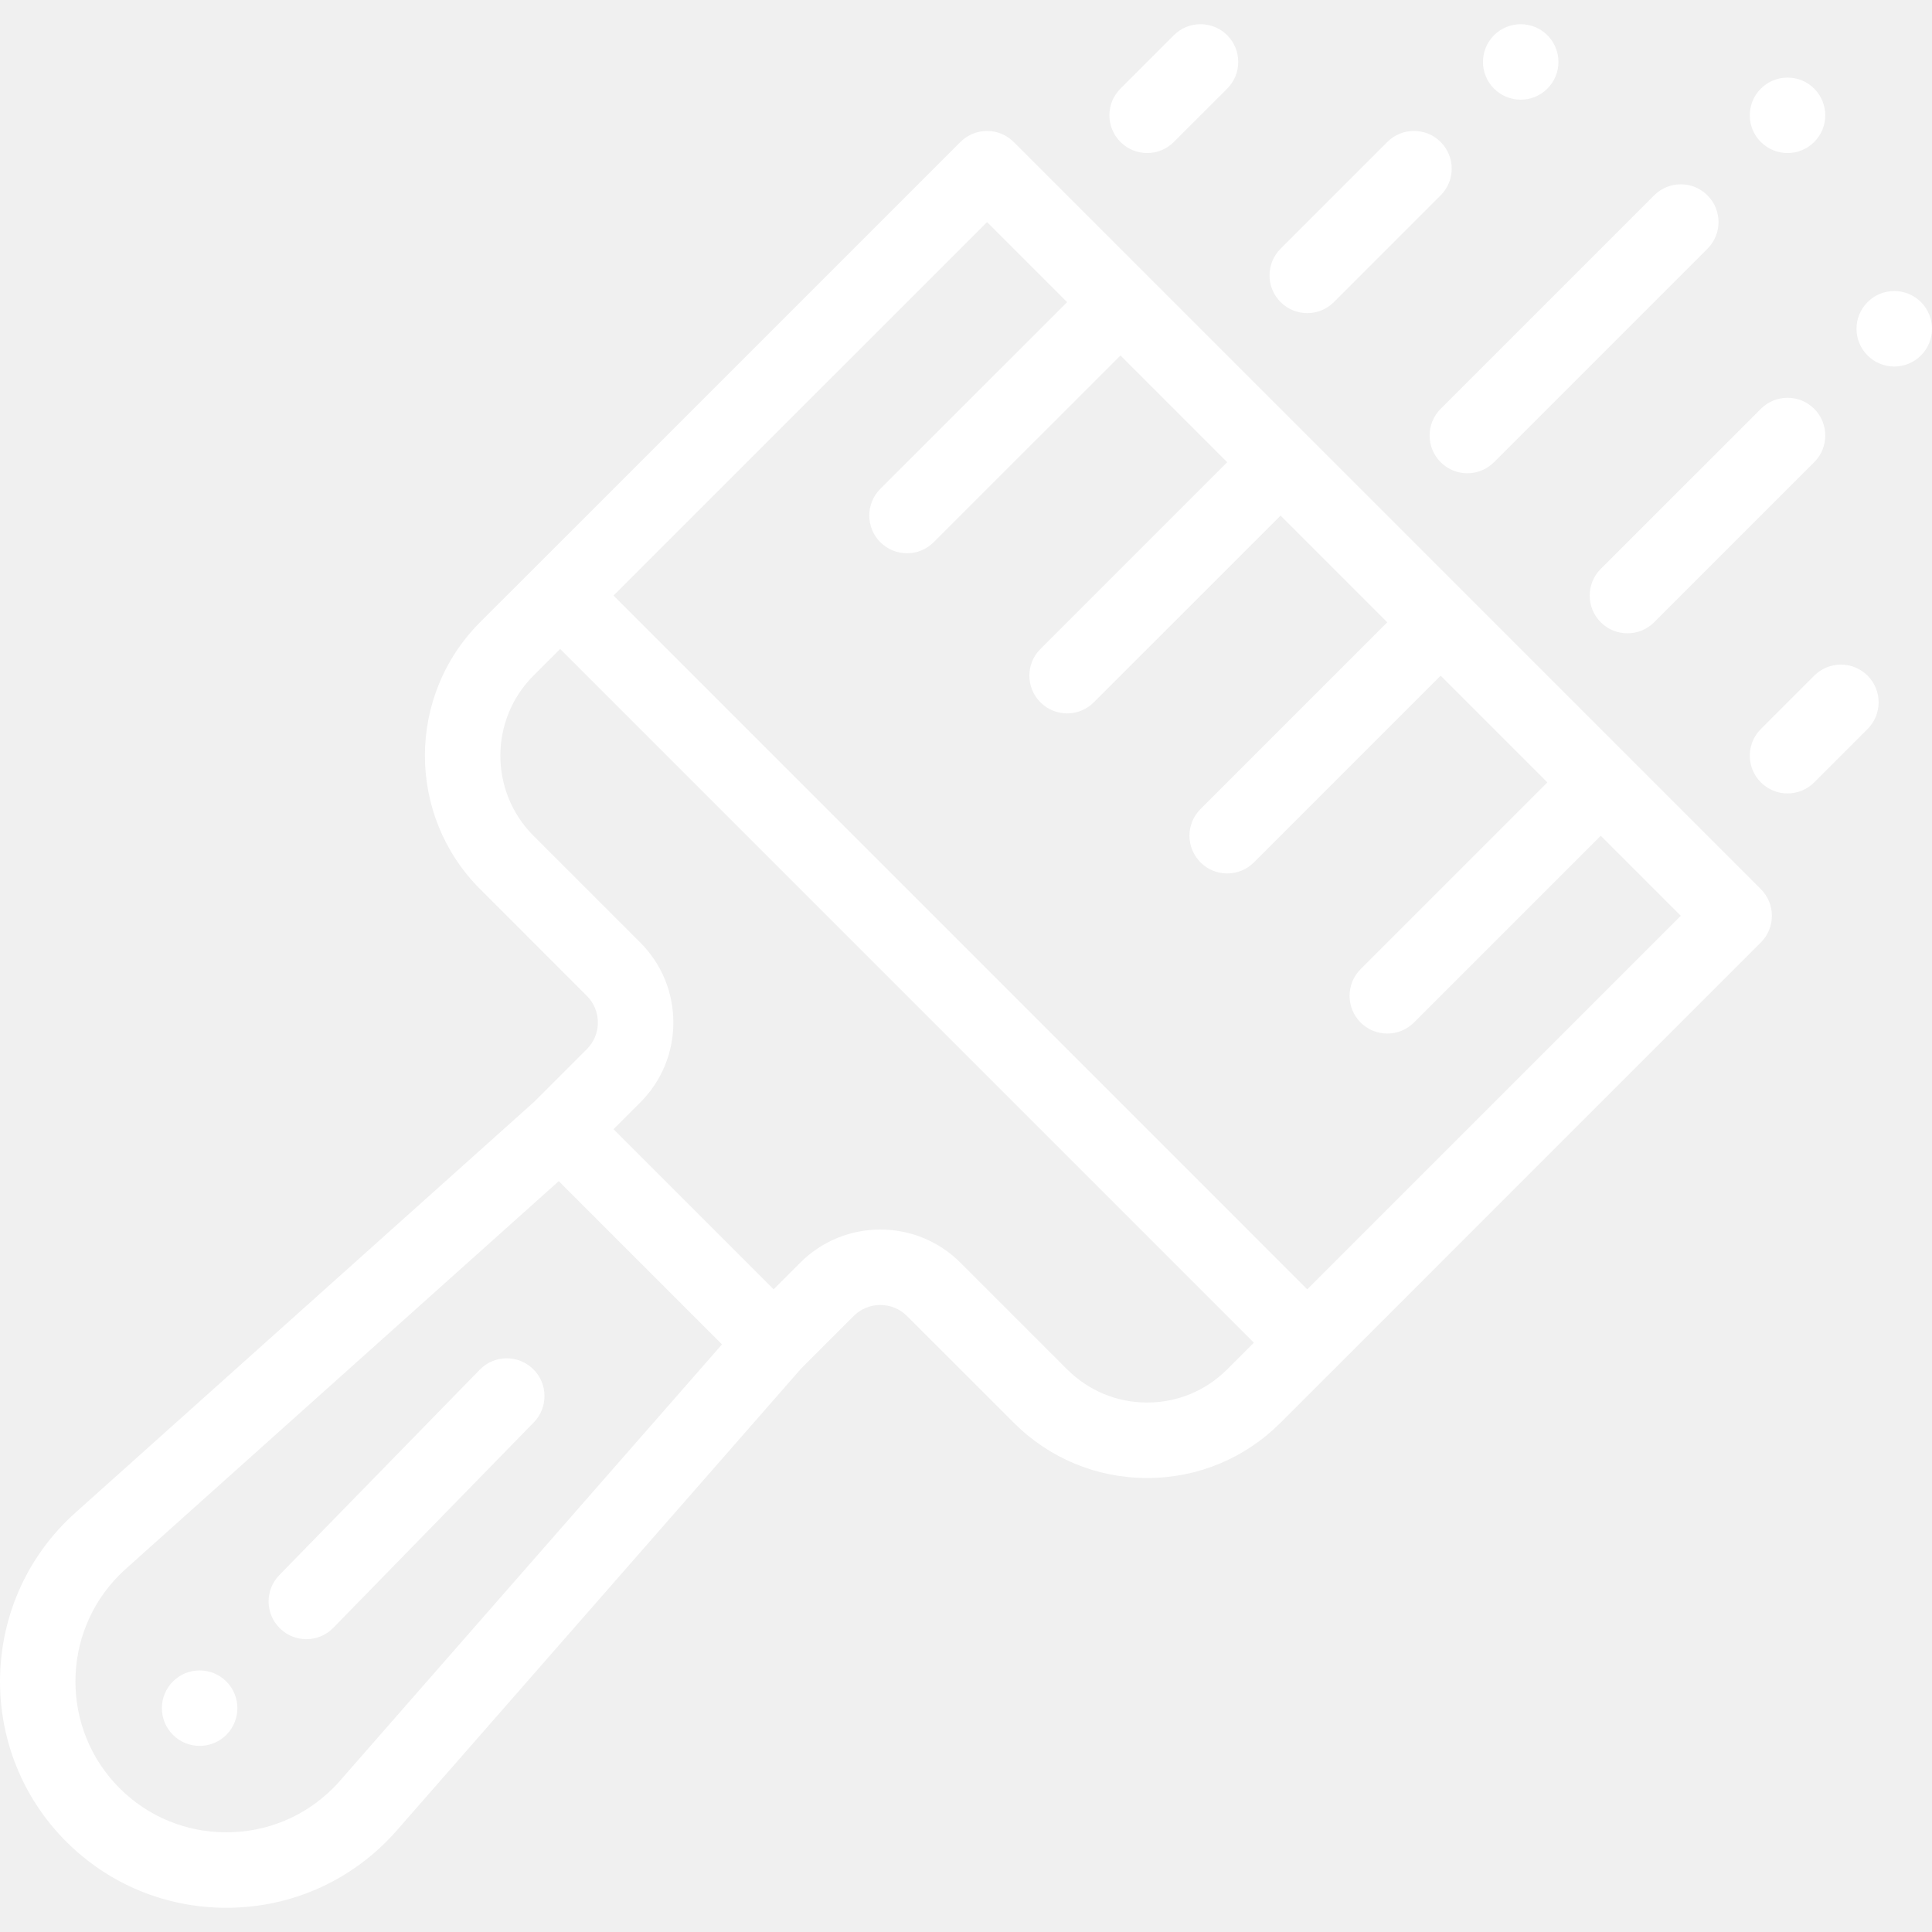
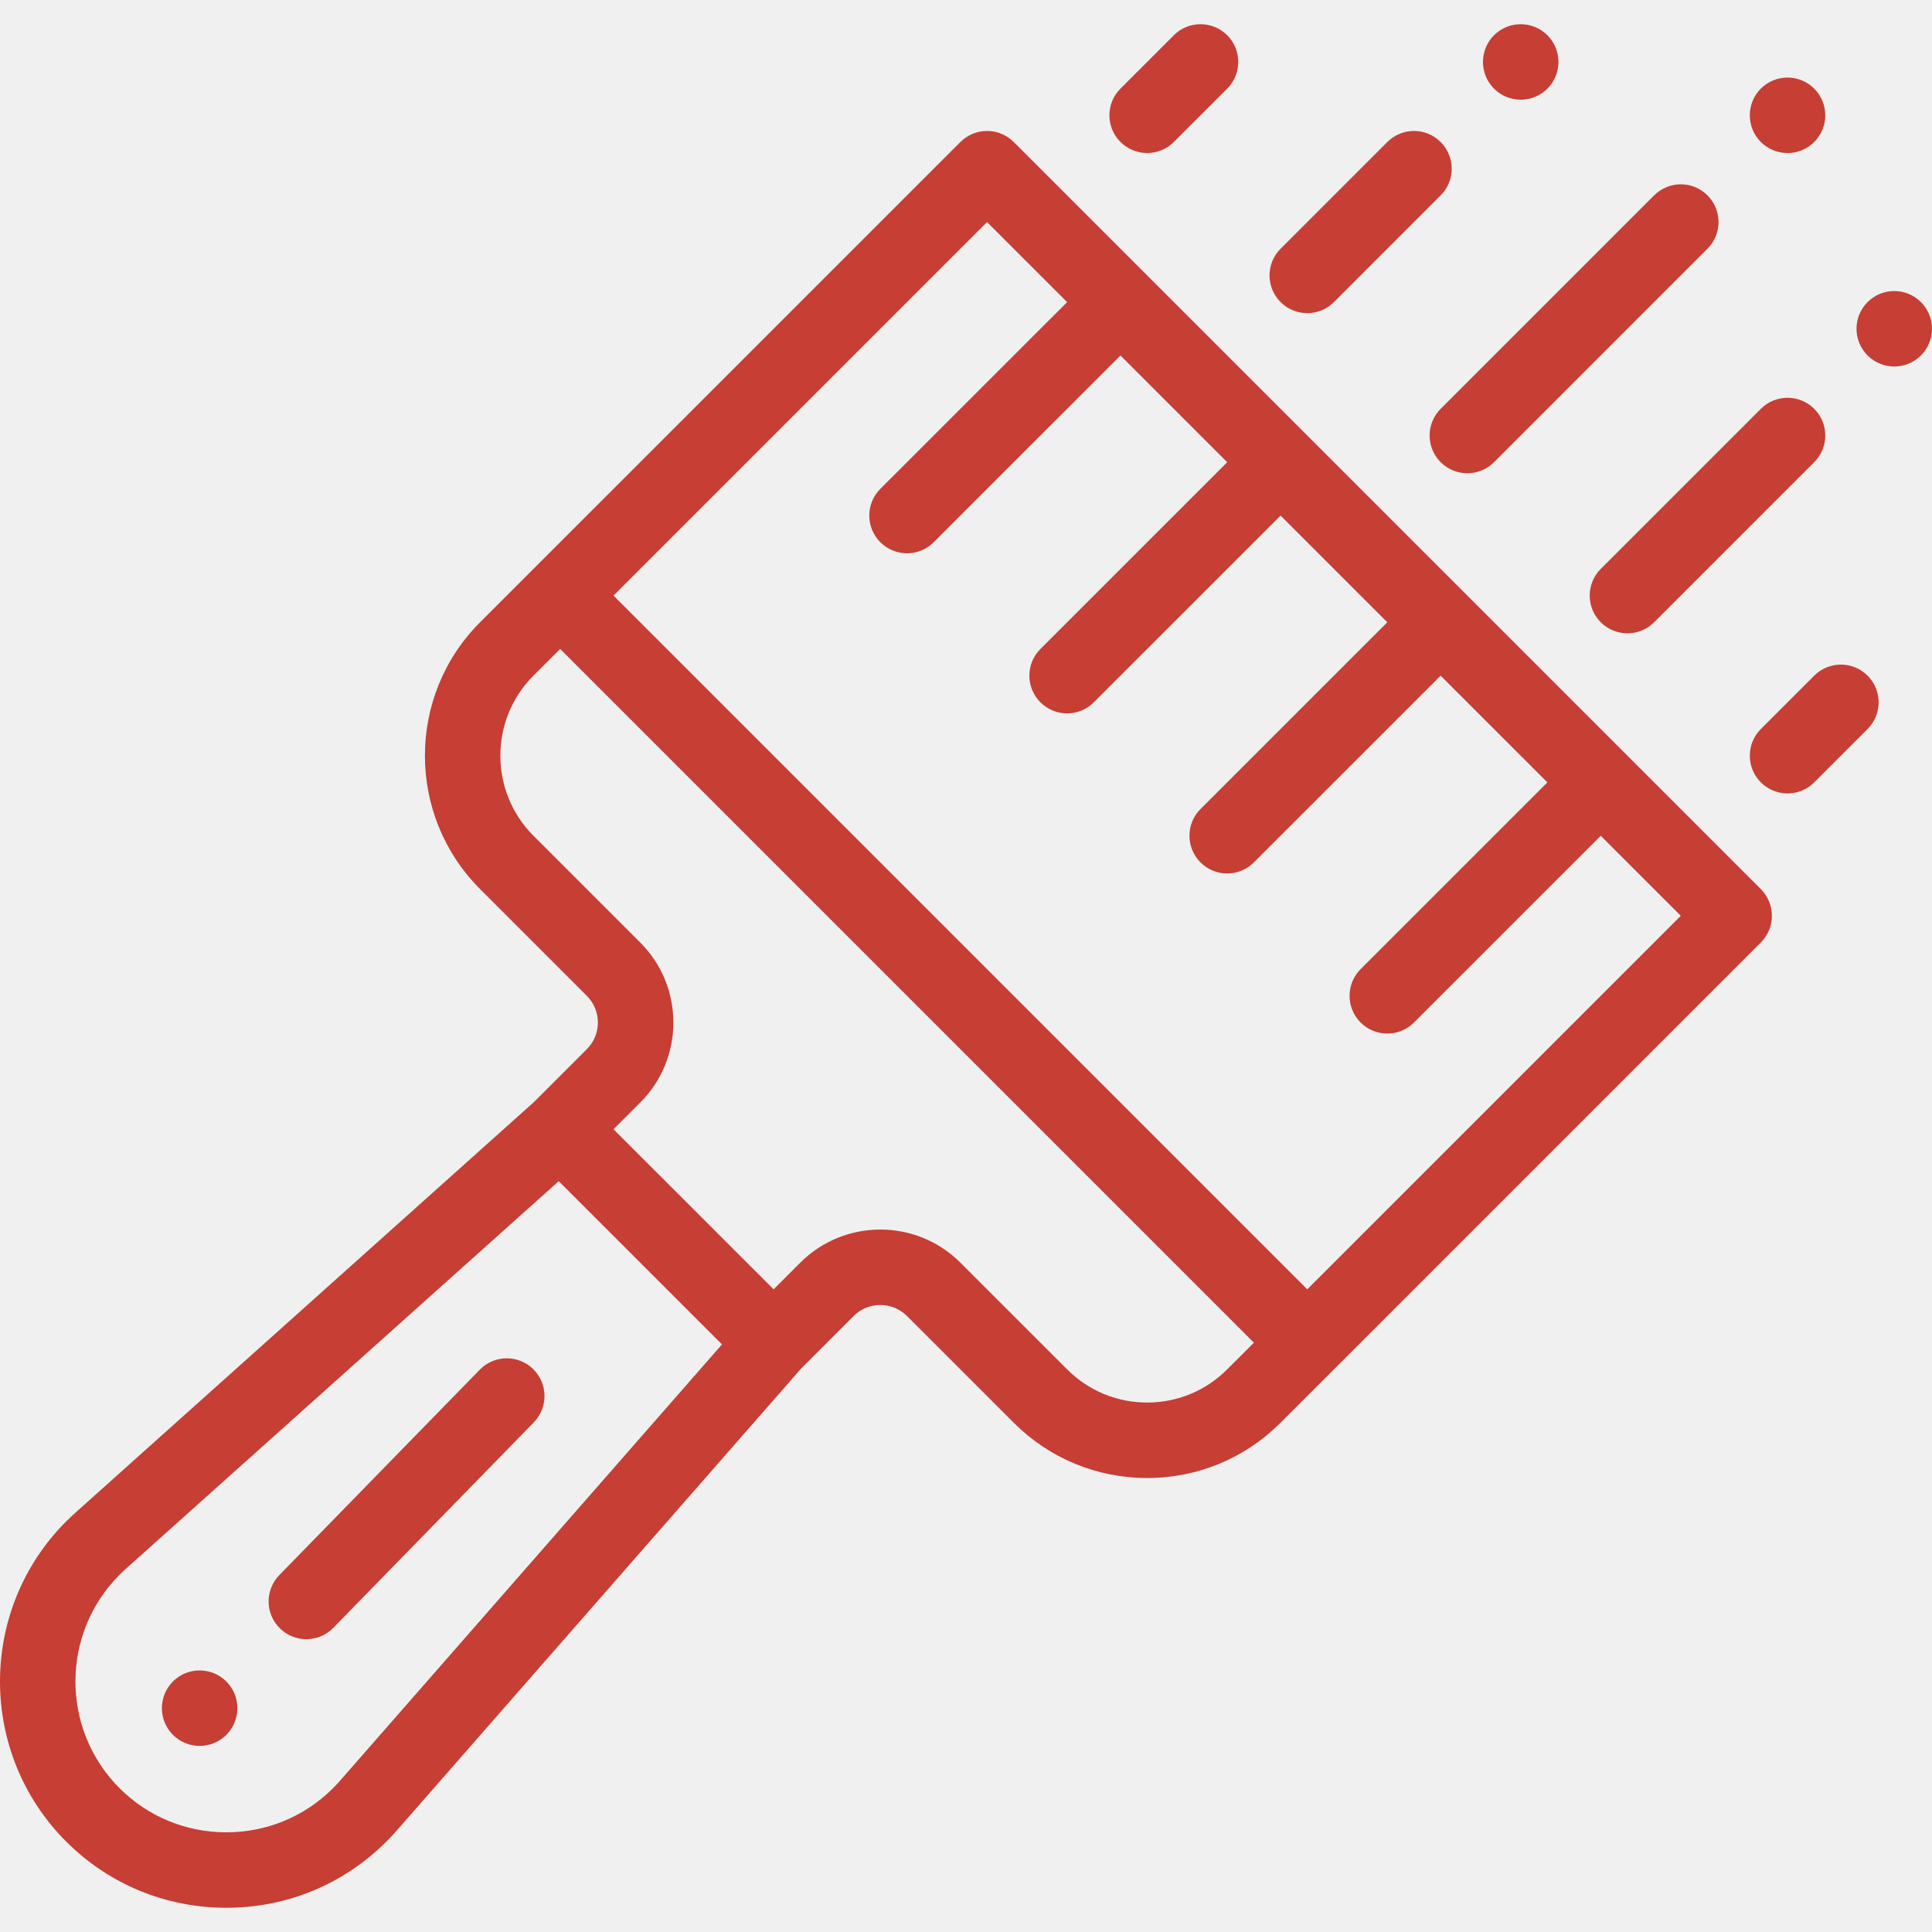
<svg xmlns="http://www.w3.org/2000/svg" width="65" height="65" viewBox="0 0 65 65" fill="none">
  <g clip-path="url(#clip0)">
-     <path d="M64.628 10.163C64.132 9.668 63.328 9.668 62.833 10.163C62.336 10.66 62.336 11.463 62.833 11.959C63.328 12.455 64.132 12.455 64.628 11.959C65.124 11.463 65.124 10.66 64.628 10.163Z" fill="white" />
-     <path d="M61.037 2.982C60.541 2.487 59.737 2.487 59.241 2.982C58.746 3.478 58.746 4.282 59.241 4.777C59.737 5.273 60.541 5.273 61.037 4.777C61.533 4.282 61.533 3.478 61.037 2.982Z" fill="white" />
-     <path d="M52.061 1.186C51.564 0.691 50.761 0.691 50.264 1.186C49.769 1.683 49.769 2.486 50.264 2.981C50.761 3.478 51.564 3.478 52.061 2.981C52.556 2.486 52.556 1.683 52.061 1.186Z" fill="white" />
-     <path d="M7.615 56.571C7.118 56.076 6.314 56.076 5.818 56.571C5.323 57.067 5.323 57.871 5.818 58.367C6.314 58.862 7.118 58.862 7.615 58.367C8.11 57.871 8.11 57.067 7.615 56.571Z" fill="white" />
-     <path d="M17.936 46.06C17.434 45.57 16.63 45.58 16.141 46.082L9.398 52.992C8.909 53.493 8.918 54.297 9.42 54.787C9.667 55.028 9.987 55.148 10.307 55.148C10.637 55.148 10.967 55.02 11.215 54.765L17.958 47.855C18.448 47.353 18.438 46.549 17.936 46.06Z" fill="white" />
-     <path d="M59.241 29.913L54.763 25.435C54.757 25.428 54.75 25.422 54.743 25.415L49.376 20.048C49.37 20.041 49.364 20.035 49.357 20.029L43.99 14.662C43.984 14.656 43.978 14.65 43.972 14.644L38.604 9.275C38.598 9.269 38.592 9.263 38.586 9.257L34.106 4.778C33.868 4.54 33.545 4.406 33.208 4.406C32.872 4.406 32.549 4.54 32.311 4.778L17.948 19.139L16.151 20.935C13.677 23.411 13.678 27.438 16.152 29.912L19.743 33.504C19.983 33.743 20.115 34.062 20.115 34.401C20.115 34.74 19.983 35.059 19.743 35.298L17.972 37.069L2.593 50.843C2.592 50.843 2.592 50.844 2.591 50.844C2.461 50.96 2.342 51.071 2.227 51.185C-0.742 54.155 -0.742 58.988 2.227 61.958C3.664 63.394 5.577 64.185 7.614 64.185C9.65 64.185 11.563 63.394 12.999 61.958C13.116 61.842 13.23 61.72 13.349 61.584C13.35 61.584 13.35 61.584 13.35 61.583C13.351 61.583 13.351 61.582 13.352 61.581L26.955 46.041L28.72 44.276C29.215 43.781 30.02 43.781 30.515 44.276L34.106 47.865C35.305 49.065 36.899 49.726 38.595 49.726C40.29 49.726 41.884 49.065 43.082 47.866L44.879 46.071L59.241 31.708C59.737 31.213 59.737 30.409 59.241 29.913ZM11.441 59.909C11.359 60.002 11.282 60.085 11.204 60.162C10.248 61.119 8.972 61.646 7.614 61.646C6.255 61.646 4.98 61.119 4.023 60.162C2.043 58.182 2.043 54.961 4.023 52.981C4.102 52.902 4.186 52.824 4.279 52.741C4.281 52.74 4.282 52.739 4.283 52.737C4.284 52.736 4.286 52.735 4.287 52.734L18.798 39.739L24.29 45.231L11.441 59.909ZM41.287 46.071C40.568 46.79 39.612 47.187 38.595 47.187C37.578 47.187 36.622 46.79 35.902 46.07L32.311 42.48C30.826 40.995 28.41 40.995 26.925 42.48L26.028 43.377L20.641 37.991L21.539 37.094C22.258 36.374 22.654 35.418 22.654 34.401C22.654 33.384 22.258 32.428 21.539 31.708L17.947 28.117C16.463 26.632 16.463 24.216 17.947 22.731L18.846 21.833L42.186 45.173L41.287 46.071ZM43.981 43.378L20.641 20.037L33.208 7.471L35.902 10.164L29.618 16.447C29.122 16.943 29.122 17.747 29.618 18.242C29.866 18.49 30.191 18.614 30.515 18.614C30.84 18.614 31.165 18.49 31.413 18.242L37.697 11.96L41.288 15.551L35.004 21.834C34.508 22.329 34.508 23.133 35.004 23.629C35.252 23.877 35.577 24.001 35.902 24.001C36.227 24.001 36.552 23.877 36.8 23.629L43.084 17.346L46.674 20.936L40.39 27.219C39.894 27.715 39.894 28.518 40.39 29.014C40.638 29.262 40.963 29.386 41.288 29.386C41.612 29.386 41.937 29.262 42.185 29.015L48.469 22.732L52.06 26.323L45.776 32.606C45.281 33.101 45.281 33.905 45.776 34.401C46.024 34.649 46.349 34.773 46.674 34.773C46.999 34.773 47.324 34.649 47.572 34.401L53.856 28.118L56.548 30.811L43.981 43.378Z" fill="white" />
-     <path d="M48.469 4.777C47.974 4.282 47.17 4.282 46.674 4.777L43.084 8.368C42.588 8.863 42.588 9.667 43.084 10.163C43.332 10.411 43.657 10.535 43.981 10.535C44.306 10.535 44.631 10.411 44.879 10.163L48.469 6.573C48.965 6.077 48.965 5.273 48.469 4.777Z" fill="white" />
-     <path d="M41.288 1.186C40.792 0.691 39.988 0.69 39.492 1.186L37.697 2.981C37.201 3.477 37.201 4.281 37.697 4.777C37.945 5.025 38.27 5.149 38.595 5.149C38.92 5.149 39.245 5.025 39.492 4.777L41.288 2.982C41.783 2.486 41.783 1.682 41.288 1.186Z" fill="white" />
-     <path d="M57.446 6.573C56.951 6.077 56.147 6.077 55.651 6.573L48.469 13.755C47.974 14.25 47.974 15.054 48.469 15.55C48.717 15.798 49.042 15.922 49.367 15.922C49.692 15.922 50.017 15.798 50.265 15.55L57.446 8.368C57.942 7.873 57.942 7.069 57.446 6.573Z" fill="white" />
-     <path d="M61.038 13.755C60.542 13.259 59.738 13.259 59.242 13.755L53.856 19.14C53.36 19.636 53.36 20.439 53.855 20.935C54.103 21.183 54.428 21.307 54.753 21.307C55.078 21.307 55.403 21.183 55.651 20.936L61.037 15.55C61.533 15.055 61.533 14.251 61.038 13.755Z" fill="white" />
-     <path d="M62.833 22.732C62.337 22.236 61.533 22.236 61.037 22.732L59.242 24.527C58.746 25.022 58.746 25.826 59.242 26.322C59.49 26.57 59.815 26.694 60.14 26.694C60.465 26.694 60.79 26.57 61.038 26.322L62.833 24.527C63.328 24.031 63.328 23.227 62.833 22.732Z" fill="white" />
+     <path d="M64.628 10.163C64.132 9.668 63.328 9.668 62.833 10.163C62.336 10.66 62.336 11.463 62.833 11.959C63.328 12.455 64.132 12.455 64.628 11.959C65.124 11.463 65.124 10.66 64.628 10.163Z" fill="#C63E34" />
+     <path d="M61.037 2.981C60.541 2.486 59.737 2.486 59.241 2.981C58.746 3.478 58.746 4.281 59.241 4.777C59.737 5.273 60.541 5.273 61.037 4.777C61.533 4.281 61.533 3.478 61.037 2.981Z" fill="#C63E34" />
+     <path d="M52.061 1.186C51.564 0.691 50.761 0.691 50.264 1.186C49.769 1.683 49.769 2.486 50.264 2.982C50.761 3.478 51.564 3.478 52.061 2.982C52.556 2.486 52.556 1.683 52.061 1.186Z" fill="#C63E34" />
+     <path d="M7.615 56.571C7.118 56.076 6.314 56.076 5.818 56.571C5.323 57.068 5.323 57.871 5.818 58.367C6.314 58.863 7.118 58.863 7.615 58.367C8.11 57.871 8.11 57.068 7.615 56.571Z" fill="#C63E34" />
+     <path d="M17.936 46.06C17.434 45.57 16.63 45.58 16.141 46.082L9.398 52.992C8.909 53.494 8.918 54.297 9.42 54.787C9.667 55.028 9.987 55.148 10.307 55.148C10.637 55.148 10.967 55.02 11.215 54.765L17.958 47.855C18.448 47.353 18.438 46.55 17.936 46.06Z" fill="#C63E34" />
+     <path d="M59.241 29.913L54.763 25.435C54.757 25.428 54.75 25.422 54.743 25.415L49.376 20.048C49.37 20.042 49.364 20.035 49.357 20.029L43.99 14.662C43.984 14.656 43.978 14.65 43.972 14.644L38.604 9.276C38.598 9.27 38.592 9.263 38.586 9.257L34.106 4.778C33.868 4.54 33.545 4.406 33.208 4.406C32.872 4.406 32.549 4.54 32.311 4.778L17.948 19.14L16.151 20.936C13.677 23.411 13.678 27.438 16.152 29.912L19.743 33.504C19.983 33.744 20.115 34.062 20.115 34.401C20.115 34.74 19.983 35.059 19.743 35.299L17.972 37.07L2.593 50.843C2.592 50.843 2.592 50.844 2.591 50.845C2.461 50.96 2.342 51.071 2.227 51.185C-0.742 54.156 -0.742 58.988 2.227 61.958C3.664 63.394 5.577 64.185 7.614 64.185C9.65 64.185 11.563 63.394 12.999 61.958C13.116 61.842 13.23 61.72 13.349 61.584C13.35 61.584 13.35 61.584 13.35 61.584C13.351 61.583 13.351 61.582 13.352 61.582L26.955 46.041L28.72 44.276C29.215 43.781 30.02 43.781 30.515 44.276L34.106 47.866C35.305 49.065 36.899 49.726 38.595 49.726C40.29 49.726 41.884 49.065 43.082 47.866L44.879 46.071L59.241 31.709C59.737 31.213 59.737 30.409 59.241 29.913ZM11.441 59.909C11.359 60.002 11.282 60.085 11.204 60.162C10.248 61.119 8.972 61.646 7.614 61.646C6.255 61.646 4.98 61.119 4.023 60.162C2.043 58.182 2.043 54.961 4.023 52.981C4.102 52.903 4.186 52.824 4.279 52.741C4.281 52.74 4.282 52.739 4.283 52.738C4.284 52.736 4.286 52.736 4.287 52.734L18.798 39.739L24.29 45.231L11.441 59.909ZM41.287 46.071C40.568 46.791 39.612 47.187 38.595 47.187C37.578 47.187 36.622 46.791 35.902 46.07L32.311 42.48C30.826 40.996 28.41 40.996 26.925 42.48L26.028 43.378L20.641 37.992L21.539 37.094C22.258 36.375 22.654 35.418 22.654 34.401C22.654 33.384 22.258 32.428 21.539 31.709L17.947 28.117C16.463 26.633 16.463 24.216 17.947 22.731L18.846 21.833L42.186 45.173L41.287 46.071ZM43.981 43.378L20.641 20.038L33.208 7.471L35.902 10.165L29.618 16.447C29.122 16.943 29.122 17.747 29.618 18.243C29.866 18.491 30.191 18.615 30.515 18.615C30.84 18.615 31.165 18.491 31.413 18.243L37.697 11.96L41.288 15.551L35.004 21.834C34.508 22.329 34.508 23.133 35.004 23.629C35.252 23.877 35.577 24.001 35.902 24.001C36.227 24.001 36.552 23.877 36.8 23.629L43.084 17.346L46.674 20.936L40.39 27.219C39.894 27.715 39.894 28.519 40.39 29.015C40.638 29.263 40.963 29.387 41.288 29.387C41.612 29.387 41.937 29.263 42.185 29.015L48.469 22.732L52.06 26.323L45.776 32.606C45.281 33.102 45.281 33.905 45.776 34.401C46.024 34.649 46.349 34.773 46.674 34.773C46.999 34.773 47.324 34.649 47.572 34.401L53.856 28.119L56.548 30.811L43.981 43.378Z" fill="#C63E34" />
+     <path d="M48.469 4.778C47.974 4.282 47.17 4.282 46.674 4.778L43.084 8.368C42.588 8.864 42.588 9.668 43.084 10.164C43.332 10.411 43.657 10.535 43.981 10.535C44.306 10.535 44.631 10.411 44.879 10.164L48.469 6.573C48.965 6.077 48.965 5.274 48.469 4.778Z" fill="#C63E34" />
+     <path d="M41.288 1.186C40.792 0.691 39.988 0.69 39.492 1.186L37.697 2.981C37.201 3.477 37.201 4.281 37.697 4.777C37.945 5.025 38.27 5.148 38.595 5.148C38.92 5.148 39.245 5.024 39.492 4.777L41.288 2.982C41.783 2.486 41.783 1.682 41.288 1.186Z" fill="#C63E34" />
+     <path d="M57.446 6.573C56.951 6.077 56.147 6.077 55.651 6.573L48.469 13.755C47.974 14.25 47.974 15.054 48.469 15.55C48.717 15.798 49.042 15.922 49.367 15.922C49.692 15.922 50.017 15.798 50.265 15.55L57.446 8.368C57.942 7.872 57.942 7.069 57.446 6.573Z" fill="#C63E34" />
+     <path d="M61.038 13.755C60.542 13.259 59.738 13.259 59.242 13.754L53.856 19.14C53.36 19.636 53.36 20.439 53.855 20.935C54.103 21.183 54.428 21.307 54.753 21.307C55.078 21.307 55.403 21.183 55.651 20.936L61.037 15.55C61.533 15.054 61.533 14.251 61.038 13.755Z" fill="#C63E34" />
+     <path d="M62.833 22.732C62.337 22.236 61.533 22.236 61.037 22.732L59.242 24.527C58.746 25.022 58.746 25.826 59.242 26.322C59.49 26.57 59.815 26.694 60.14 26.694C60.465 26.694 60.79 26.57 61.038 26.322L62.833 24.527C63.328 24.031 63.328 23.227 62.833 22.732Z" fill="#C63E34" />
  </g>
  <defs>
    <clipPath id="clip0">
      <rect width="65" height="65" fill="white" />
    </clipPath>
  </defs>
</svg>
